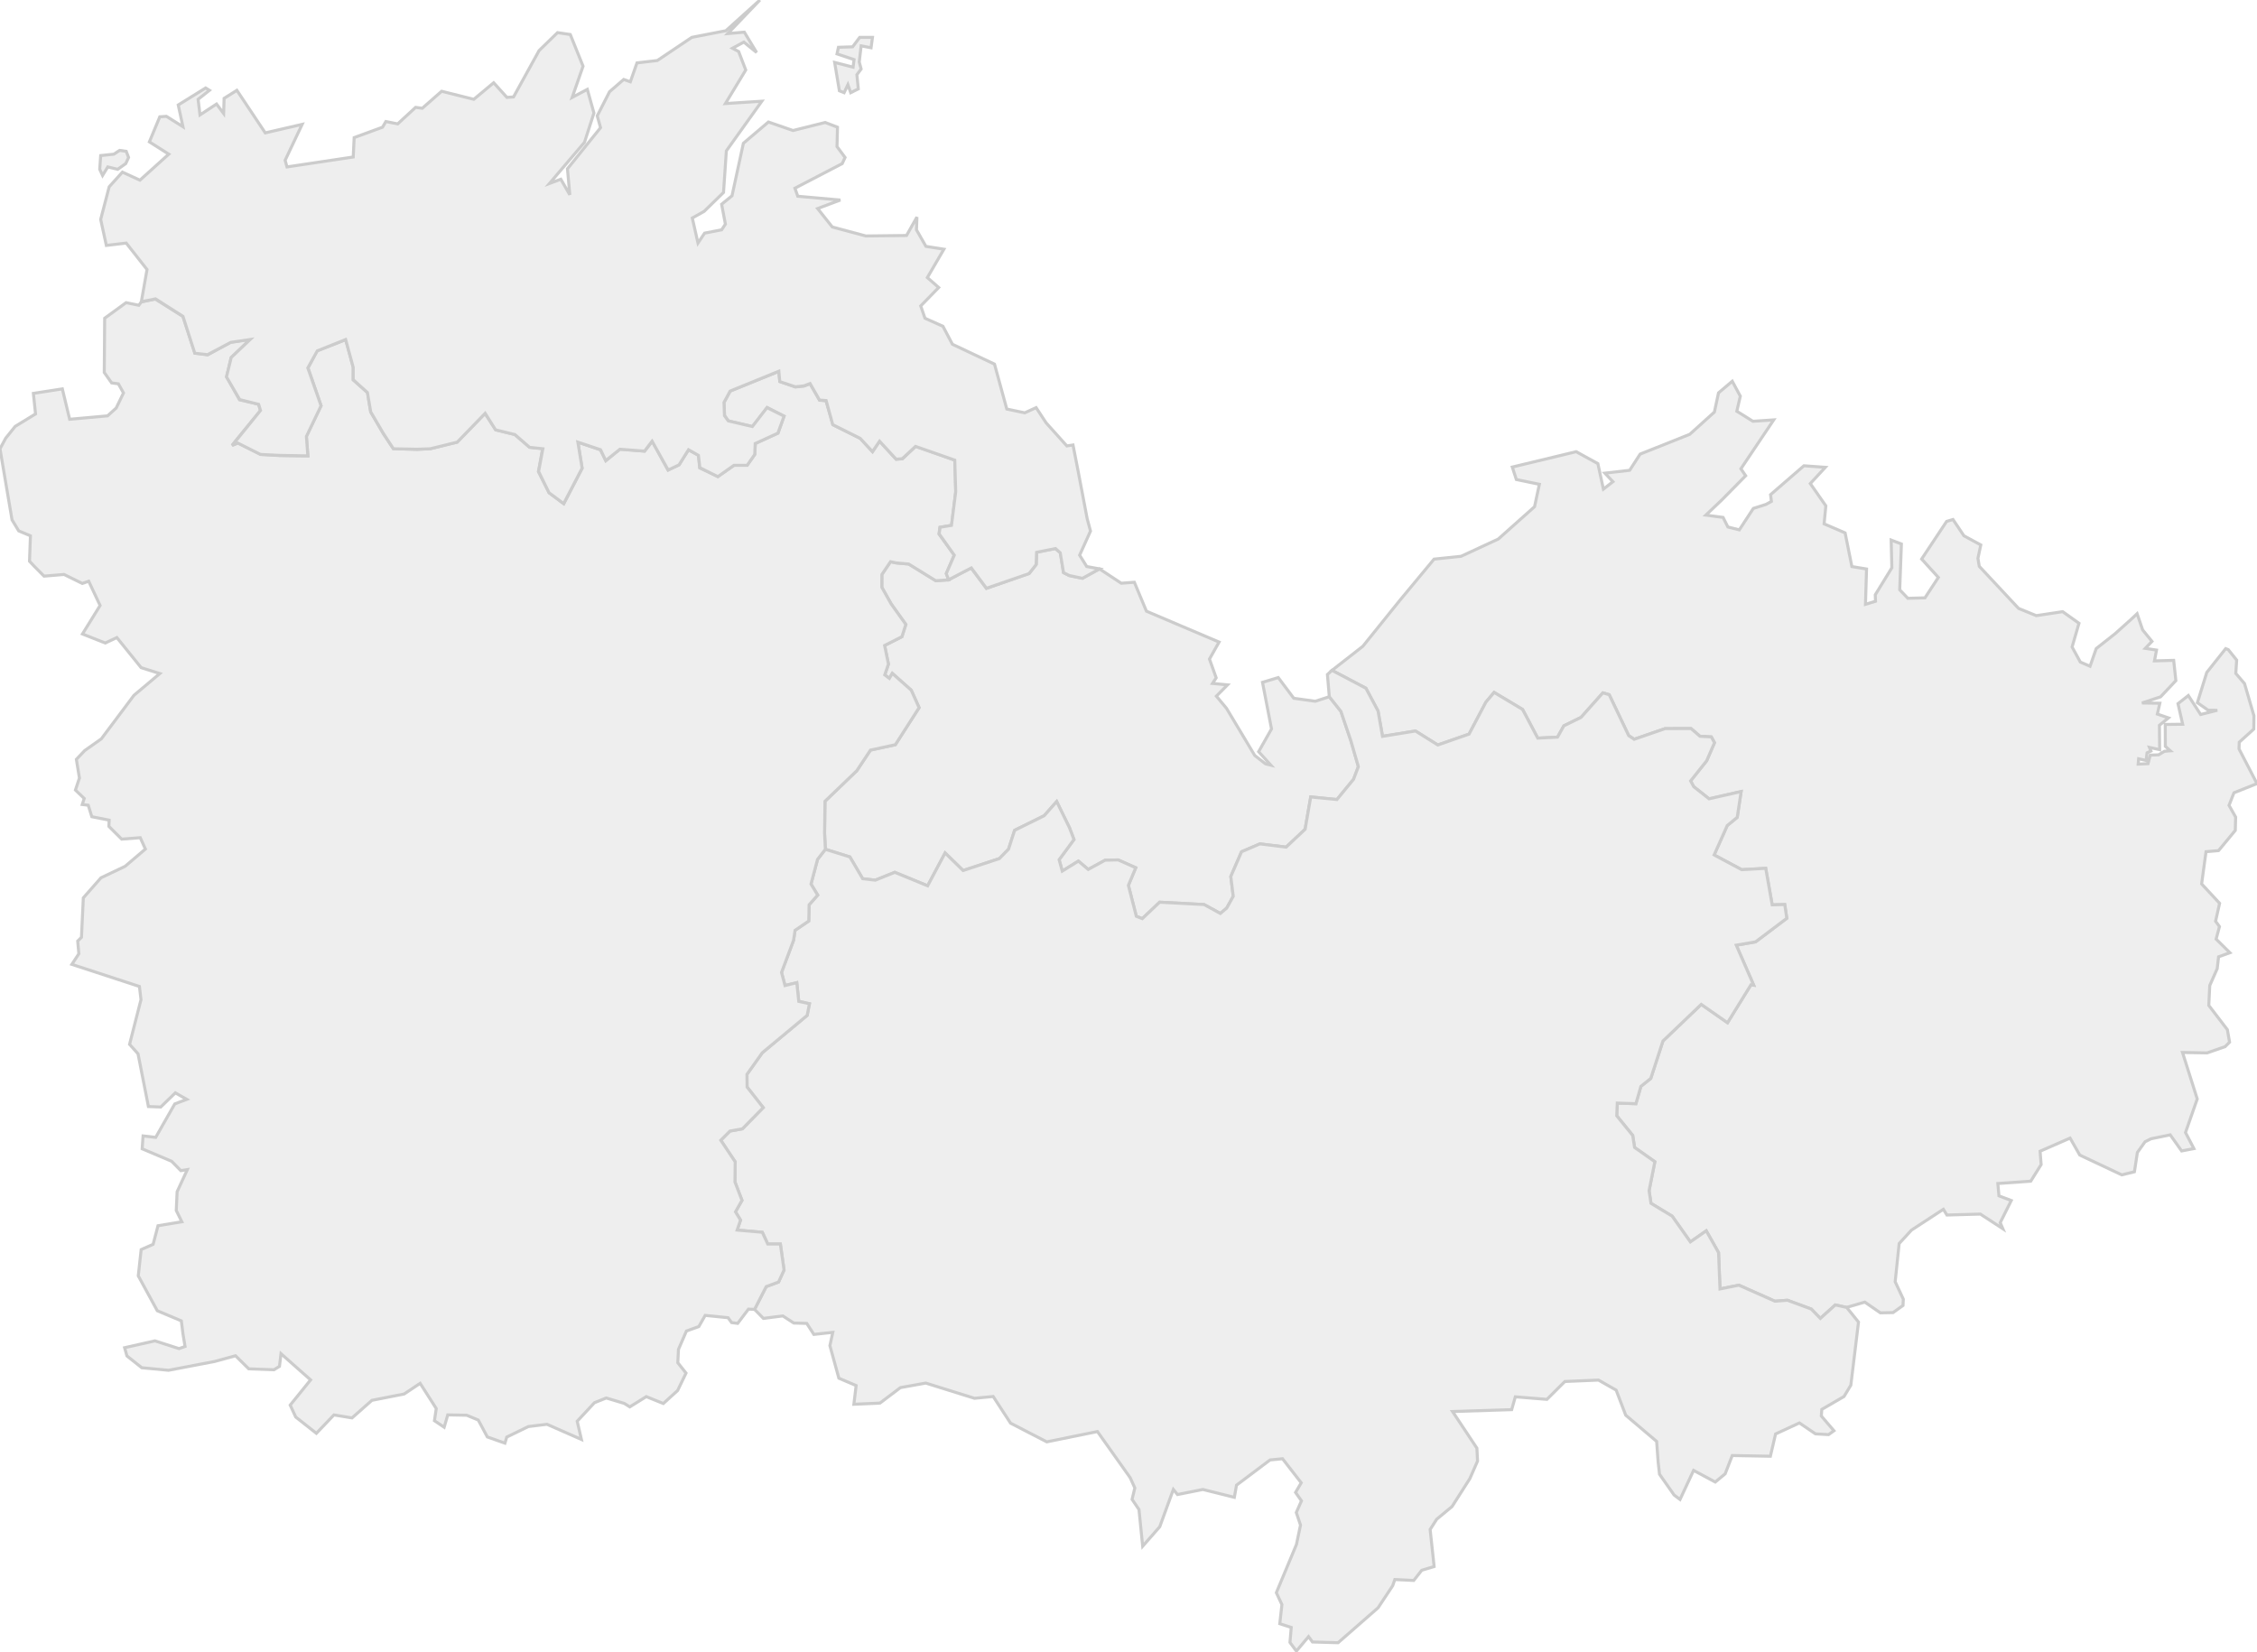
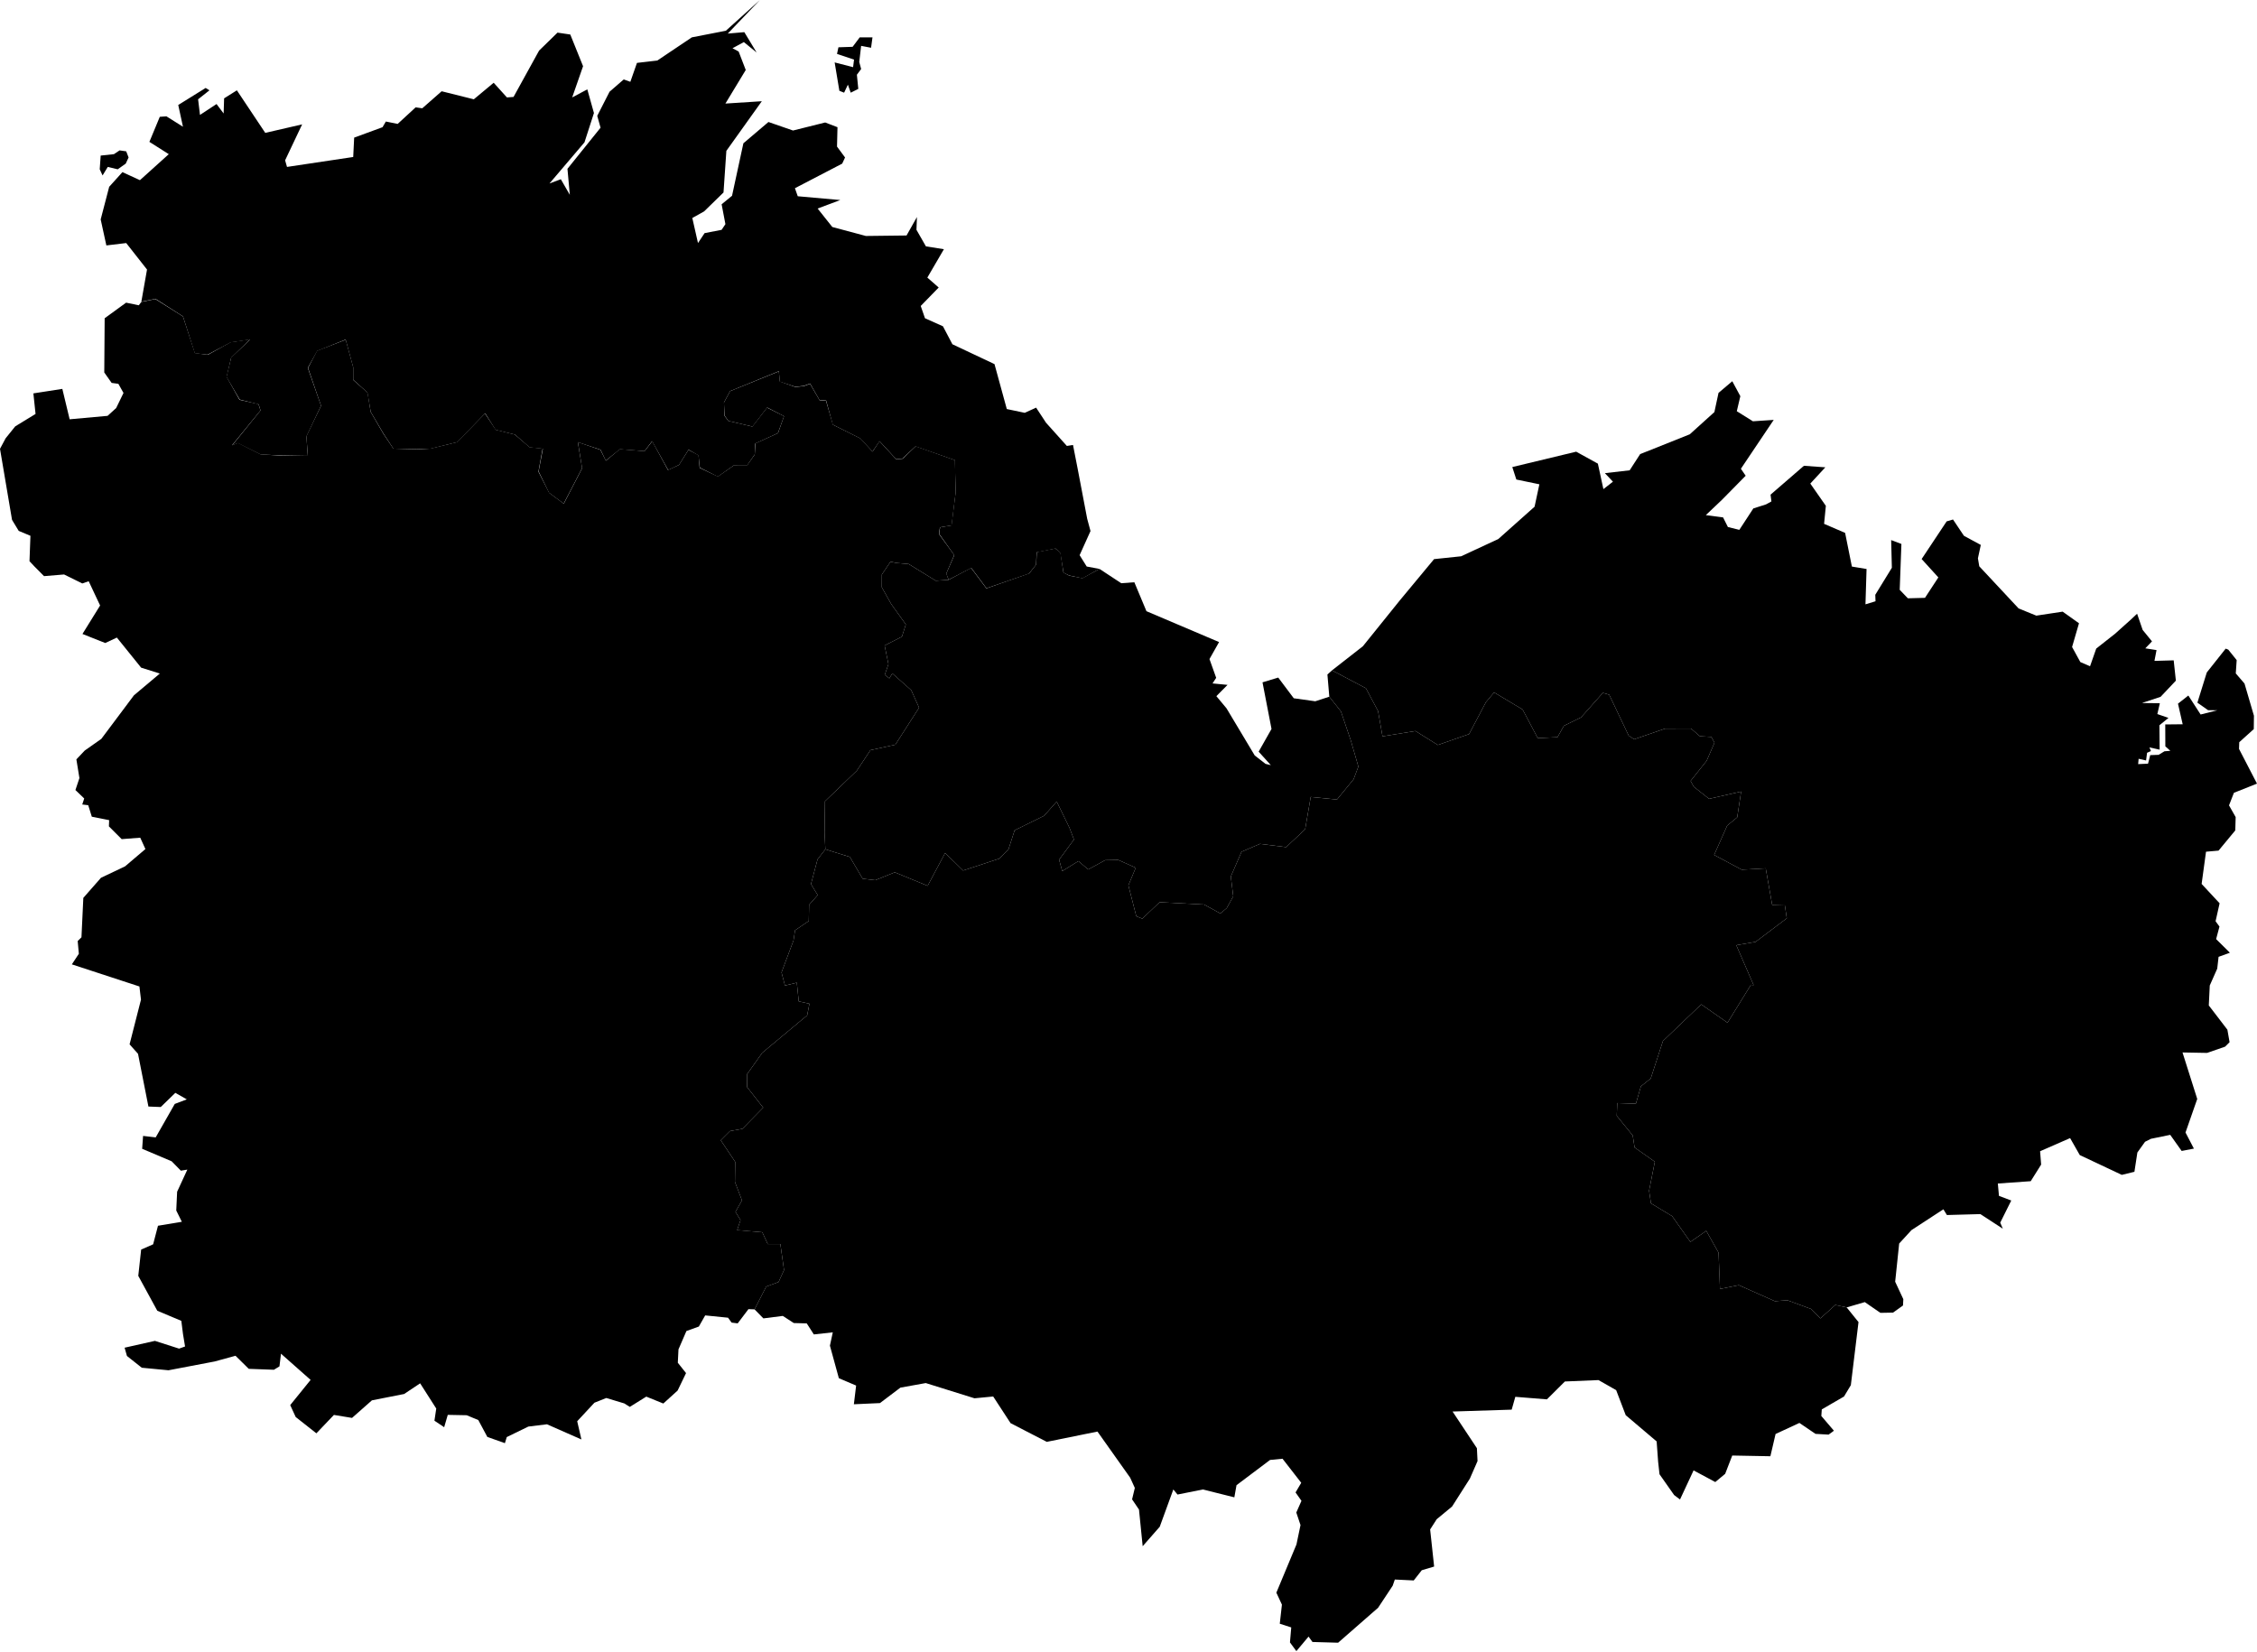
- <svg xmlns="http://www.w3.org/2000/svg" version="1.1" width="745.701" height="545.558" fill="#eeeeee" stroke="#cccccc">
-   <path class="circo" id="id-022-01" d="M285.018 290.346L280.801 283.148L272.696 280.624L272.434 275.296L272.565 264.755L283.073 254.661L287.588 247.854L295.812 246.065L303.662 233.83L301.068 228.058L294.818 222.505L293.839 224.143L292.315 223.002L293.536 219.44L292.272 213.275L297.986 210.38L299.281 206.33L294.444 199.577L291.345 194.051L291.362 189.836L294.225 185.59L296.094 185.999L300.237 186.363L309.189 191.887L313.414 191.586L320.845 187.647L325.899 194.414L340.052 189.466L342.363 186.5L342.541 182.429L348.666 181.231L350.371 182.635L351.362 189.175L353.311 190.212L357.631 191.039L363.277 187.979L370.46 192.711L374.781 192.387L378.778 201.949L402.776 212.15L399.603 217.767L401.818 223.968L400.613 225.816L405.576 226.294L401.881 230.019L405.224 234.035L414.557 249.618L418.124 252.396L419.879 252.825L415.85 248.367L420.099 240.857L417.123 225.457L422.326 223.884L427.456 230.72L434.561 231.714L439.197 230.207L443.032 235.043L446.323 244.742L448.799 253.299L447.216 257.484L441.724 264.179L433.051 263.332L431.209 274.004L424.929 279.906L416.277 278.831L410.201 281.439L406.654 289.613L407.46 296.158L405.289 300.064L403.193 301.822L397.831 298.88L383.14 298.106L377.415 303.54L375.428 302.75L372.808 292.533L375.24 286.72L369.451 284.135L365.141 284.222L359.54 287.283L356.29 284.524L350.967 287.832L349.923 284.067L354.831 277.402L353.351 273.517L349.126 264.857L344.981 269.537L335.226 274.352L333.212 280.596L330.181 283.701L318.207 287.641L312.263 281.834L306.486 292.692L295.64 288.231L289.192 290.826L285.018 290.346z">
+ <svg xmlns="http://www.w3.org/2000/svg" version="1.1" viewBox="0 0 149.14 109.112">
+   <path class="circo" id="id-022-01" d="M57.004 58.069L56.16 56.63L54.539 56.125L54.487 55.059L54.513 52.951L56.615 50.932L57.518 49.571L59.162 49.213L60.732 46.766L60.214 45.612L58.964 44.501L58.768 44.829L58.463 44.6L58.707 43.888L58.454 42.655L59.597 42.076L59.856 41.266L58.889 39.915L58.269 38.81L58.272 37.967L58.845 37.118L59.219 37.2L60.047 37.273L61.838 38.377L62.683 38.317L64.169 37.529L65.18 38.883L68.01 37.893L68.473 37.3L68.508 36.486L69.733 36.246L70.074 36.527L70.272 37.835L70.662 38.042L71.526 38.208L72.655 37.596L74.092 38.542L74.956 38.477L75.756 40.39L80.555 42.43L79.921 43.553L80.364 44.794L80.123 45.163L81.115 45.259L80.376 46.004L81.045 46.807L82.911 49.924L83.625 50.479L83.976 50.565L83.17 49.673L84.02 48.171L83.425 45.091L84.465 44.777L85.491 46.144L86.912 46.343L87.839 46.041L88.606 47.009L89.265 48.948L89.76 50.66L89.443 51.497L88.345 52.836L86.61 52.666L86.242 54.801L84.986 55.981L83.255 55.766L82.04 56.288L81.331 57.923L81.492 59.232L81.058 60.013L80.639 60.364L79.566 59.776L76.628 59.621L75.483 60.708L75.086 60.55L74.562 58.507L75.048 57.344L73.89 56.827L73.028 56.844L71.908 57.457L71.258 56.905L70.193 57.566L69.985 56.813L70.966 55.48L70.67 54.703L69.825 52.971L68.996 53.907L67.045 54.87L66.642 56.119L66.036 56.74L63.641 57.528L62.453 56.367L61.297 58.538L59.128 57.646L57.838 58.165L57.004 58.069z">
      </path>
-   <path class="circo" id="id-022-02" d="M552.46 401.829L545.475 397.608L544.846 393.436L546.749 383.854L540.06 379.145L539.438 375.172L534.163 368.678L534.335 364.482L540.492 364.681L542.142 358.954L545.401 356.333L549.424 343.972L562.083 331.862L570.762 337.925L578.496 325.397L579.402 325.515L573.653 312.307L580.014 311.214L590.348 303.418L589.67 298.874L585.515 298.98L583.384 286.914L575.455 287.362L566.338 282.485L570.657 272.792L573.965 270.06L575.259 261.54L564.672 263.944L559.607 259.948L558.567 258.029L563.864 251.378L566.455 245.408L565.42 243.489L561.645 243.271L558.71 240.728L550.131 240.752L539.92 244.274L538.107 243.062L531.668 229.539L529.579 228.937L522.369 237.037L516.695 239.825L514.595 243.575L508.065 243.895L503.054 234.421L493.65 228.787L490.943 231.998L485.374 242.56L475.043 246.157L467.664 241.541L456.776 243.303L455.297 234.937L451.284 227.404L440.089 221.501L450.278 213.542L462.494 198.379L473.81 184.745L482.73 183.809L495.022 178.114L507.013 167.423L508.599 160.018L500.991 158.443L499.653 154.326L520.758 149.246L527.928 153.193L529.754 161.615L532.905 159.16L530.243 156.339L538.43 155.399L541.893 150.046L558.29 143.502L566.425 136.157L567.791 129.809L572.335 125.967L574.993 130.906L573.828 135.876L579.154 139.2L586.024 138.738L575.181 154.891L576.758 157.191L568.884 165.186L563.593 170.211L569.296 170.96L570.884 174.128L574.664 175.077L579.286 168.001L583.468 166.665L585.263 165.68L584.986 163.444L595.999 153.903L603.081 154.41L598.112 159.78L603.248 167.142L602.672 173.087L609.614 176.078L611.851 187.204L616.698 188.006L616.341 199.683L619.658 198.67L619.581 196.532L625.058 187.604L624.832 178.453L628.215 179.731L627.655 194.886L630.345 197.692L635.999 197.54L640.421 190.792L634.9 184.713L643.159 172.276L645.263 171.657L648.871 177.036L654.446 180.056L653.496 184.48L653.939 187.122L666.935 201.039L672.786 203.422L681.492 202.102L686.887 205.941L684.606 213.78L687.33 218.756L690.539 220.141L692.585 214.299L698.822 209.386L704.092 204.662L706.086 202.781L707.92 208.141L711.004 211.927L708.795 214.225L712.506 214.8L711.82 218.368L718.173 218.191L718.894 224.898L713.843 230.245L707.686 232.284L713.602 232.36L712.777 235.94L716.45 237.205L713.461 239.644L713.537 247.7L710.164 246.96L710.655 248.165L709.382 248.732L709.052 251.268L706.591 250.714L706.437 252.48L709.702 252.331L710.422 249.51L713.183 249.41L715.127 248.24L717.071 248.083L715.416 246.604L715.387 239.371L721.143 239.308L719.597 232.506L723.016 229.815L727.076 236.083L732.594 234.689L729.53 234.656L726.006 232.177L729.108 222.194L735.354 214.32L736.206 214.648L738.983 218.108L738.692 222.506L741.577 225.866L744.688 236.499L744.634 240.909L739.836 245.239L739.761 247.458L745.701 258.924L738.076 261.956L736.456 266.108L738.651 269.986L738.527 274.379L732.995 281.062L728.854 281.421L727.407 292.068L733.344 298.466L732.016 304.397L733.301 306.157L732.196 310.295L736.746 314.799L733.005 316.153L732.558 320.053L730.093 325.624L729.775 332.213L735.916 340.229L736.639 344.357L735.15 345.84L729.216 347.902L721.092 347.757L725.957 363.114L722.08 374.206L724.854 379.52L720.803 380.293L717.029 374.974L710.662 376.282L708.709 377.265L706.177 380.806L705.202 387.179L701.03 388.199L687.144 381.654L683.95 376.048L674.035 380.39L674.382 384.802L670.939 390.288L660.076 391.055L660.443 395.136L664.509 396.674L660.866 403.991L661.724 405.995L654.301 401.16L643.251 401.468L642.083 399.575L631.543 406.45L627.473 410.885L626.155 423.509L628.844 429.268L628.741 431.362L625.448 433.708L621.268 433.788L616.121 430.241L610.129 431.991L606.377 431.182L601.437 435.63L598.421 432.53L590.556 429.629L586.424 429.941L574.507 424.646L568.277 425.896L567.801 413.898L563.74 406.691L558.49 410.351L552.46 401.829z">
+   <path class="circo" id="id-022-02" d="M110.492 80.366L109.095 79.522L108.969 78.687L109.35 76.771L108.012 75.829L107.888 75.034L106.833 73.736L106.867 72.896L108.098 72.936L108.428 71.791L109.08 71.267L109.885 68.794L112.417 66.372L114.152 67.585L115.699 65.079L115.88 65.103L114.731 62.461L116.003 62.243L118.07 60.684L117.934 59.775L117.103 59.796L116.677 57.383L115.091 57.472L113.268 56.497L114.131 54.558L114.793 54.012L115.052 52.308L112.934 52.789L111.921 51.99L111.713 51.606L112.773 50.276L113.291 49.082L113.084 48.698L112.329 48.654L111.742 48.146L110.026 48.15L107.984 48.855L107.621 48.612L106.334 45.908L105.916 45.787L104.474 47.407L103.339 47.965L102.919 48.715L101.613 48.779L100.611 46.884L98.73 45.757L98.189 46.4L97.075 48.512L95.009 49.231L93.533 48.308L91.355 48.661L91.059 46.987L90.257 45.481L88.018 44.3L90.056 42.708L92.499 39.676L94.762 36.949L96.546 36.762L99.004 35.623L101.403 33.485L101.72 32.004L100.198 31.689L99.931 30.865L104.152 29.849L105.586 30.639L105.951 32.323L106.581 31.832L106.049 31.268L107.686 31.08L108.379 30.009L111.658 28.7L113.285 27.231L113.558 25.962L114.467 25.193L114.999 26.181L114.766 27.175L115.831 27.84L117.205 27.748L115.036 30.978L115.352 31.438L113.777 33.037L112.719 34.042L113.859 34.192L114.177 34.826L114.933 35.015L115.857 33.6L116.694 33.333L117.053 33.136L116.997 32.689L119.2 30.781L120.616 30.882L119.623 31.956L120.65 33.428L120.534 34.617L121.923 35.216L122.37 37.441L123.34 37.601L123.268 39.937L123.932 39.734L123.916 39.306L125.012 37.521L124.966 35.691L125.643 35.946L125.531 38.977L126.069 39.538L127.2 39.508L128.084 38.158L126.98 36.943L128.632 34.455L129.053 34.331L129.774 35.407L130.889 36.011L130.699 36.896L130.788 37.424L133.387 40.208L134.557 40.684L136.298 40.42L137.377 41.188L136.921 42.756L137.466 43.751L138.108 44.028L138.517 42.86L139.764 41.877L140.818 40.932L141.217 40.556L141.584 41.628L142.201 42.385L141.759 42.845L142.501 42.96L142.364 43.674L143.635 43.638L143.779 44.98L142.769 46.049L141.537 46.457L142.72 46.472L142.555 47.188L143.29 47.441L142.692 47.929L142.707 49.54L142.033 49.392L142.131 49.633L141.876 49.746L141.81 50.254L141.318 50.143L141.287 50.496L141.94 50.466L142.084 49.902L142.637 49.882L143.025 49.648L143.414 49.617L143.083 49.321L143.077 47.874L144.229 47.862L143.919 46.501L144.603 45.963L145.415 47.217L146.519 46.938L145.906 46.931L145.201 46.435L145.822 44.439L147.071 42.864L147.241 42.93L147.797 43.622L147.738 44.501L148.315 45.173L148.938 47.3L148.927 48.182L147.967 49.048L147.952 49.492L149.14 51.785L147.615 52.391L147.291 53.222L147.73 53.997L147.705 54.876L146.599 56.212L145.771 56.284L145.481 58.414L146.669 59.693L146.403 60.879L146.66 61.231L146.439 62.059L147.349 62.96L146.601 63.231L146.512 64.011L146.019 65.125L145.955 66.443L147.183 68.046L147.328 68.871L147.03 69.168L145.843 69.58L144.218 69.551L145.191 72.623L144.416 74.841L144.971 75.904L144.161 76.059L143.406 74.995L142.132 75.256L141.742 75.453L141.235 76.161L141.04 77.436L140.206 77.64L137.429 76.331L136.79 75.21L134.807 76.078L134.876 76.96L134.188 78.058L132.015 78.211L132.089 79.027L132.902 79.335L132.173 80.798L132.345 81.199L130.86 80.232L128.65 80.294L128.417 79.915L126.309 81.29L125.495 82.177L125.231 84.702L125.769 85.854L125.748 86.272L125.09 86.742L124.254 86.758L123.224 86.048L122.026 86.398L121.275 86.236L120.287 87.126L119.684 86.506L118.111 85.926L117.285 85.988L114.901 84.929L113.655 85.179L113.56 82.78L112.748 81.338L111.698 82.07L110.492 80.366z">
      </path>
-   <path class="circo" id="id-022-03" d="M426.196 542.688L426.619 537.732L422.831 536.508L423.54 530.199L421.701 526.252L428.346 510.313L429.68 503.913L428.29 499.764L429.995 495.904L428.045 493.132L429.918 489.942L423.742 481.995L419.618 482.396L408.535 490.734L407.822 494.744L397.42 492.152L389.044 493.826L387.667 492.146L383.171 504.472L377.533 510.902L376.316 498.786L374.036 495.415L374.94 491.638L373.404 488.259L362.593 473.014L345.849 476.417L333.884 470.235L328.145 461.432L321.963 462.022L305.867 456.991L297.489 458.5L290.737 463.607L282.116 463.995L282.862 457.813L277.156 455.386L274.198 444.631L275.148 440.231L268.89 440.918L266.547 437.277L262.263 437.158L258.635 434.807L252.219 435.619L249.299 432.639L253.152 425.112L257.232 423.605L259.04 419.637L257.826 411.053L253.657 411.051L251.859 407.165L243.546 406.443L244.664 403.142L243 400.413L245.144 396.623L242.819 390.534L242.906 383.905L238.142 376.758L241.173 373.726L245.278 372.987L252.156 365.979L246.832 359.182L246.79 354.985L251.851 347.85L266.676 335.506L267.434 331.65L263.905 330.876L263.254 324.691L259.355 325.649L258.211 321.309L262.174 310.724L262.679 307.392L267.214 304.317L267.323 298.964L270.161 295.753L267.947 292.109L270.108 283.955L272.696 280.624L280.801 283.148L285.018 290.346L289.192 290.826L295.64 288.231L306.486 292.692L312.263 281.834L318.207 287.641L330.181 283.701L333.212 280.596L335.226 274.352L344.981 269.537L349.126 264.857L353.351 273.517L354.831 277.402L349.923 284.067L350.967 287.832L356.29 284.524L359.54 287.283L365.141 284.222L369.451 284.135L375.24 286.72L372.808 292.533L375.428 302.75L377.415 303.54L383.14 298.106L397.831 298.88L403.193 301.822L405.289 300.064L407.46 296.158L406.654 289.613L410.201 281.439L416.277 278.831L424.929 279.906L431.209 274.004L433.051 263.332L441.724 264.179L447.216 257.484L448.799 253.299L446.323 244.742L443.032 235.043L439.197 230.207L438.571 222.866L440.089 221.501L451.284 227.404L455.297 234.937L456.776 243.303L467.664 241.541L475.043 246.157L485.374 242.56L490.943 231.998L493.65 228.787L503.054 234.421L508.065 243.895L514.595 243.575L516.695 239.825L522.369 237.037L529.579 228.937L531.668 229.539L538.107 243.062L539.92 244.274L550.131 240.752L558.71 240.728L561.645 243.271L565.42 243.489L566.455 245.408L563.864 251.378L558.567 258.029L559.607 259.948L564.672 263.944L575.259 261.54L573.965 270.06L570.657 272.792L566.338 282.485L575.455 287.362L583.384 286.914L585.515 298.98L589.67 298.874L590.348 303.418L580.014 311.214L573.653 312.307L579.402 325.515L578.496 325.397L570.762 337.925L562.083 331.862L549.424 343.972L545.401 356.333L542.142 358.954L540.492 364.681L534.335 364.482L534.163 368.678L539.438 375.172L540.06 379.145L546.749 383.854L544.846 393.436L545.475 397.608L552.46 401.829L558.49 410.351L563.74 406.691L567.801 413.898L568.277 425.896L574.507 424.646L586.424 429.941L590.556 429.629L598.421 432.53L601.437 435.63L606.377 431.182L610.129 431.991L614.038 436.838L611.507 457.69L609.25 461.437L601.912 465.69L601.754 467.872L605.92 472.741L604.155 474.025L599.826 473.774L594.512 470.166L586.639 473.813L584.926 481.171L572.324 480.936L569.983 486.981L566.719 489.694L559.549 485.846L555.07 495.453L553.121 493.989L548.292 487.113L547.834 482.98L547.344 476.271L537.13 467.606L533.968 459.324L528.132 456.007L517.028 456.47L511.091 462.377L500.656 461.535L499.449 465.774L479.92 466.396L487.962 478.512L488.172 482.771L485.633 488.561L479.752 497.789L474.687 501.975L472.509 505.362L473.828 517.619L469.743 518.837L467.091 522.21L460.846 521.906L460.137 523.948L455.311 531.238L442.103 542.786L433.635 542.544L432.342 540.761L428.316 545.558L426.196 542.688z">
+   <path class="circo" id="id-022-03" d="M85.239 108.538L85.324 107.546L84.566 107.302L84.708 106.04L84.34 105.25L85.669 102.063L85.936 100.783L85.658 99.953L85.999 99.181L85.609 98.626L85.984 97.988L84.748 96.399L83.924 96.479L81.707 98.147L81.564 98.949L79.484 98.43L77.809 98.765L77.533 98.429L76.634 100.894L75.507 102.18L75.263 99.757L74.807 99.083L74.988 98.328L74.681 97.652L72.519 94.603L69.17 95.283L66.777 94.047L65.629 92.286L64.393 92.404L61.173 91.398L59.498 91.7L58.147 92.721L56.423 92.799L56.572 91.563L55.431 91.077L54.84 88.926L55.03 88.046L53.778 88.184L53.309 87.455L52.453 87.432L51.727 86.961L50.444 87.124L49.86 86.528L50.63 85.022L51.446 84.721L51.808 83.927L51.565 82.211L50.731 82.21L50.372 81.433L48.709 81.289L48.933 80.628L48.6 80.083L49.029 79.325L48.564 78.107L48.581 76.781L47.628 75.352L48.235 74.745L49.056 74.597L50.431 73.196L49.366 71.836L49.358 70.997L50.37 69.57L53.335 67.101L53.487 66.33L52.781 66.175L52.651 64.938L51.871 65.13L51.642 64.262L52.435 62.145L52.536 61.478L53.443 60.863L53.465 59.793L54.032 59.151L53.589 58.422L54.022 56.791L54.539 56.125L56.16 56.63L57.004 58.069L57.838 58.165L59.128 57.646L61.297 58.538L62.453 56.367L63.641 57.528L66.036 56.74L66.642 56.119L67.045 54.87L68.996 53.907L69.825 52.971L70.67 54.703L70.966 55.48L69.985 56.813L70.193 57.566L71.258 56.905L71.908 57.457L73.028 56.844L73.89 56.827L75.048 57.344L74.562 58.507L75.086 60.55L75.483 60.708L76.628 59.621L79.566 59.776L80.639 60.364L81.058 60.013L81.492 59.232L81.331 57.923L82.04 56.288L83.255 55.766L84.986 55.981L86.242 54.801L86.61 52.666L88.345 52.836L89.443 51.497L89.76 50.66L89.265 48.948L88.606 47.009L87.839 46.041L87.714 44.573L88.018 44.3L90.257 45.481L91.059 46.987L91.355 48.661L93.533 48.308L95.009 49.231L97.075 48.512L98.189 46.4L98.73 45.757L100.611 46.884L101.613 48.779L102.919 48.715L103.339 47.965L104.474 47.407L105.916 45.787L106.334 45.908L107.621 48.612L107.984 48.855L110.026 48.15L111.742 48.146L112.329 48.654L113.084 48.698L113.291 49.082L112.773 50.276L111.713 51.606L111.921 51.99L112.934 52.789L115.052 52.308L114.793 54.012L114.131 54.558L113.268 56.497L115.091 57.472L116.677 57.383L117.103 59.796L117.934 59.775L118.07 60.684L116.003 62.243L114.731 62.461L115.88 65.103L115.699 65.079L114.152 67.585L112.417 66.372L109.885 68.794L109.08 71.267L108.428 71.791L108.098 72.936L106.867 72.896L106.833 73.736L107.888 75.034L108.012 75.829L109.35 76.771L108.969 78.687L109.095 79.522L110.492 80.366L111.698 82.07L112.748 81.338L113.56 82.78L113.655 85.179L114.901 84.929L117.285 85.988L118.111 85.926L119.684 86.506L120.287 87.126L121.275 86.236L122.026 86.398L122.808 87.368L122.301 91.538L121.85 92.287L120.382 93.138L120.351 93.574L121.184 94.548L120.831 94.805L119.965 94.755L118.902 94.033L117.328 94.763L116.985 96.234L114.465 96.187L113.997 97.396L113.344 97.939L111.91 97.169L111.014 99.091L110.624 98.798L109.658 97.423L109.567 96.596L109.469 95.254L107.426 93.521L106.794 91.865L105.626 91.201L103.406 91.294L102.218 92.475L100.131 92.307L99.89 93.155L95.984 93.279L97.592 95.702L97.634 96.554L97.127 97.712L95.95 99.558L94.937 100.395L94.502 101.072L94.766 103.524L93.949 103.767L93.418 104.442L92.169 104.381L92.027 104.79L91.062 106.248L88.421 108.557L86.727 108.509L86.468 108.152L85.663 109.112L85.239 108.538z">
      </path>
-   <path class="circo" id="id-022-04" d="M142.244 148.227L137.867 148.504L129.949 148.221L126.69 143.346L122.469 136.093L121.452 129.722L116.7 125.536L116.717 121.38L114.228 112.244L104.749 115.906L101.769 121.583L106.073 134.071L101.213 144.167L101.726 150.622L92.409 150.526L86.09 150.122L78.618 146.33L76.67 147.135L86.064 135.635L85.393 133.517L79.13 132.093L74.883 124.524L76.374 118.195L82.657 112.121L76.175 113.085L68.63 117.248L64.402 116.651L60.442 104.545L51.318 98.815L46.7 99.758L45.858 100.869L41.658 100.004L34.579 105.156L34.448 123.071L36.886 126.522L39.112 126.818L40.805 129.837L38.382 134.827L35.543 137.406L23.012 138.539L20.596 128.494L11.028 129.981L11.744 136.776L5.028 140.882L1.867 144.815L0 148.296L3.976 171.773L6.187 175.416L10.054 177.033L9.747 185.425L11.387 187.177L14.552 190.367L21.168 189.815L27.188 192.783L29.306 192.048L33.074 200.065L27.246 209.477L34.771 212.462L38.609 210.663L46.629 220.604L52.811 222.552L44.251 229.749L33.482 244.133L27.991 247.999L25.233 250.911L26.24 257.09L24.92 261.045L27.824 263.833L27.177 265.821L29.152 266.054L30.335 269.855L36.06 270.989L35.978 273.05L40.205 277.266L46.337 276.789L48.043 280.54L41.321 286.26L33.362 290.038L27.528 296.674L26.916 309.703L25.67 310.941L26.051 315.145L23.739 318.645L46.064 325.948L46.58 330.307L42.808 345.07L45.601 348.196L49.036 365.621L53.11 365.779L57.93 361.096L61.709 363.252L57.738 364.759L51.44 375.817L47.27 375.328L46.968 379.587L56.71 383.712L59.748 386.804L61.898 386.458L58.519 393.773L58.237 399.97L60.079 403.701L52.201 405.008L50.594 411.146L46.637 412.887L45.686 421.568L51.97 433.093L59.91 436.434L60.456 440.753L61.142 444.903L59.163 445.609L51.187 443.049L41.17 445.307L41.947 448.039L46.849 451.924L55.663 452.766L70.905 449.862L77.812 447.968L82.189 452.291L90.499 452.597L92.335 451.474L92.836 447.284L102.623 455.943L95.884 464.272L97.702 468.208L104.528 473.595L110.325 467.521L116.311 468.506L122.878 462.698L133.52 460.605L138.812 457.077L144.136 465.409L143.535 469.426L146.751 471.582L147.939 467.501L154.187 467.62L158.023 469.211L161.013 474.79L166.822 476.85L167.431 474.841L174.562 471.363L180.711 470.61L192.095 475.624L190.704 469.605L196.393 463.486L200.313 461.923L206.261 463.715L208.083 464.859L213.529 461.47L219.159 463.75L223.878 459.464L226.664 453.696L223.944 450.273L224.163 445.86L226.791 439.797L230.893 438.315L232.99 434.635L240.542 435.395L241.723 437.013L243.728 437.266L247.285 432.565L249.299 432.639L253.152 425.112L257.232 423.605L259.04 419.637L257.826 411.053L253.657 411.051L251.859 407.165L243.546 406.443L244.664 403.142L243 400.413L245.144 396.623L242.819 390.534L242.906 383.905L238.142 376.758L241.173 373.726L245.278 372.987L252.156 365.979L246.832 359.182L246.79 354.985L251.851 347.85L266.676 335.506L267.434 331.65L263.905 330.876L263.254 324.691L259.355 325.649L258.211 321.309L262.174 310.724L262.679 307.392L267.214 304.317L267.323 298.964L270.161 295.753L267.947 292.109L270.108 283.955L272.696 280.624L272.434 275.296L272.565 264.755L283.073 254.661L287.588 247.854L295.812 246.065L303.662 233.83L301.068 228.058L294.818 222.505L293.839 224.143L292.315 223.002L293.536 219.44L292.272 213.275L297.986 210.38L299.281 206.33L294.444 199.577L291.345 194.051L291.362 189.836L294.225 185.59L296.094 185.999L300.237 186.363L309.189 191.887L313.414 191.586L312.666 189.48L315.273 183.394L310.225 176.446L310.545 174.231L314.412 173.602L315.771 162.561L315.503 152.029L302.545 147.459L298.182 151.592L296.101 151.761L290.578 145.768L288.284 149.239L284.271 144.861L275.207 140.347L272.906 132.419L270.792 132.25L267.626 126.796L265.646 127.57L262.774 127.866L257.648 126.03L257.318 122.71L241.234 129.228L239.187 133.016L239.41 137.325L240.651 139.081L248.621 140.948L253.475 134.657L259.036 137.508L257.052 143.113L249.586 146.504L249.36 150.178L246.875 153.684L242.543 153.712L237.201 157.441L231.166 154.591L230.783 150.395L227.458 148.641L224.343 153.608L220.701 155.303L215.499 145.796L212.97 149.06L204.793 148.402L200.174 152.231L198.375 148.623L190.933 146.07L192.327 154.742L186.274 166.421L181.45 162.84L177.889 155.852L179.288 148.212L174.981 147.759L170.076 143.564L163.799 142.01L160.237 136.61L151.017 146.087L142.244 148.227z">
+   <path class="circo" id="id-022-04" d="M28.449 29.645L27.573 29.701L25.99 29.644L25.338 28.669L24.494 27.219L24.29 25.944L23.34 25.107L23.343 24.276L22.846 22.449L20.95 23.181L20.354 24.317L21.215 26.814L20.243 28.833L20.345 30.124L18.482 30.105L17.218 30.024L15.724 29.266L15.334 29.427L17.213 27.127L17.079 26.703L15.826 26.419L14.977 24.905L15.275 23.639L16.531 22.424L15.235 22.617L13.726 23.45L12.88 23.33L12.088 20.909L10.264 19.763L9.34 19.952L9.172 20.174L8.332 20.001L6.916 21.031L6.89 24.614L7.377 25.304L7.822 25.364L8.161 25.967L7.676 26.965L7.109 27.481L4.602 27.708L4.119 25.699L2.206 25.996L2.349 27.355L1.006 28.176L0.373 28.963L0 29.659L0.795 34.355L1.237 35.083L2.011 35.407L1.949 37.085L2.277 37.435L2.91 38.073L4.234 37.963L5.438 38.557L5.861 38.41L6.615 40.013L5.449 41.895L6.954 42.492L7.722 42.133L9.326 44.121L10.562 44.51L8.85 45.95L6.696 48.827L5.598 49.6L5.047 50.182L5.248 51.418L4.984 52.209L5.565 52.767L5.435 53.164L5.83 53.211L6.067 53.971L7.212 54.198L7.196 54.61L8.041 55.453L9.267 55.358L9.609 56.108L8.264 57.252L6.672 58.008L5.506 59.335L5.383 61.941L5.134 62.188L5.21 63.029L4.748 63.729L9.213 65.19L9.316 66.061L8.562 69.014L9.12 69.639L9.807 73.124L10.622 73.156L11.586 72.219L12.342 72.65L11.548 72.952L10.288 75.163L9.454 75.066L9.394 75.917L11.342 76.742L11.95 77.361L12.38 77.292L11.704 78.755L11.647 79.994L12.016 80.74L10.44 81.002L10.119 82.229L9.327 82.577L9.137 84.314L10.394 86.619L11.982 87.287L12.091 88.151L12.228 88.981L11.833 89.122L10.237 88.61L8.234 89.061L8.389 89.608L9.37 90.385L11.133 90.553L14.181 89.972L15.562 89.594L16.438 90.458L18.1 90.519L18.467 90.295L18.567 89.457L20.525 91.189L19.177 92.854L19.54 93.642L20.906 94.719L22.065 93.504L23.262 93.701L24.576 92.54L26.704 92.121L27.762 91.415L28.827 93.082L28.707 93.885L29.35 94.316L29.588 93.5L30.837 93.524L31.605 93.842L32.203 94.958L33.364 95.37L33.486 94.968L34.912 94.273L36.142 94.122L38.419 95.125L38.141 93.921L39.279 92.697L40.063 92.385L41.252 92.743L41.617 92.972L42.706 92.294L43.832 92.75L44.776 91.893L45.333 90.739L44.789 90.055L44.833 89.172L45.358 87.959L46.179 87.663L46.598 86.927L48.108 87.079L48.345 87.403L48.746 87.453L49.457 86.513L49.86 86.528L50.63 85.022L51.446 84.721L51.808 83.927L51.565 82.211L50.731 82.21L50.372 81.433L48.709 81.289L48.933 80.628L48.6 80.083L49.029 79.325L48.564 78.107L48.581 76.781L47.628 75.352L48.235 74.745L49.056 74.597L50.431 73.196L49.366 71.836L49.358 70.997L50.37 69.57L53.335 67.101L53.487 66.33L52.781 66.175L52.651 64.938L51.871 65.13L51.642 64.262L52.435 62.145L52.536 61.478L53.443 60.863L53.465 59.793L54.032 59.151L53.589 58.422L54.022 56.791L54.539 56.125L54.487 55.059L54.513 52.951L56.615 50.932L57.518 49.571L59.162 49.213L60.732 46.766L60.214 45.612L58.964 44.501L58.768 44.829L58.463 44.6L58.707 43.888L58.454 42.655L59.597 42.076L59.856 41.266L58.889 39.915L58.269 38.81L58.272 37.967L58.845 37.118L59.219 37.2L60.047 37.273L61.838 38.377L62.683 38.317L62.533 37.896L63.055 36.679L62.045 35.289L62.109 34.846L62.882 34.72L63.154 32.512L63.101 30.406L60.509 29.492L59.636 30.318L59.22 30.352L58.116 29.154L57.657 29.848L56.854 28.972L55.041 28.069L54.581 26.484L54.158 26.45L53.525 25.359L53.129 25.514L52.555 25.573L51.53 25.206L51.464 24.542L48.247 25.846L47.837 26.603L47.882 27.465L48.13 27.816L49.724 28.19L50.695 26.931L51.807 27.502L51.41 28.623L49.917 29.301L49.872 30.036L49.375 30.737L48.509 30.742L47.44 31.488L46.233 30.918L46.157 30.079L45.492 29.728L44.869 30.722L44.14 31.061L43.1 29.159L42.594 29.812L40.959 29.68L40.035 30.446L39.675 29.725L38.187 29.214L38.465 30.948L37.255 33.284L36.29 32.568L35.578 31.17L35.858 29.642L34.996 29.552L34.015 28.713L32.76 28.402L32.047 27.322L30.203 29.217L28.449 29.645z">
      </path>
-   <path class="circo" id="id-022-05" d="M251.077 0L239.827 10.156L228.577 12.344L217.171 20L210.452 20.781L208.264 27.031L206.077 26.25L201.389 30.312L197.327 38.281L198.421 42.188L187.483 55.781L188.264 64.375L185.296 59.219L181.546 60.625L193.108 47.031L196.233 37.344L194.046 29.531L189.046 32.188L192.639 21.875L188.421 11.406L184.202 10.781L178.108 16.719L169.671 32.031L167.483 32.188L163.108 27.344L156.546 32.812L145.921 30.156L139.514 35.781L137.327 35.469L131.389 40.938L127.483 40.156L126.389 42.031L117.014 45.469L116.702 51.875L94.827 55.156L94.202 52.969L99.827 41.094L87.639 43.906L78.264 29.844L74.046 32.5L73.889 37.5L71.546 34.375L66.077 37.969L65.452 32.812L69.202 29.844L67.952 29.062L58.889 34.688L60.452 41.875L54.983 38.438L52.796 38.594L49.358 46.875L55.764 50.938L46.233 59.531L40.452 56.875L36.077 61.719L33.264 72.5L35.139 81.094L41.702 80.312L48.577 89.062L46.702 99.688L51.389 98.75L60.452 104.531L64.358 116.719L68.577 117.188L76.233 113.125L82.639 112.188L76.389 118.125L74.827 124.531L79.202 132.031L85.452 133.594L86.077 135.625L76.702 147.188L78.577 146.406L86.077 150.156L92.483 150.469L101.702 150.625L101.233 144.219L106.077 134.062L101.702 121.562L104.827 115.938L114.202 112.188L116.702 121.406L116.702 125.469L121.389 129.688L122.483 136.094L126.702 143.281L129.983 148.281L137.796 148.438L142.171 148.281L151.077 146.094L160.296 136.562L163.733 142.031L170.139 143.594L174.983 147.812L179.358 148.281L177.952 155.781L181.389 162.812L186.233 166.406L192.327 154.688L190.921 146.094L198.421 148.594L200.139 152.188L204.827 148.438L212.952 149.062L215.452 145.781L220.764 155.312L224.358 153.594L227.483 148.594L230.764 150.469L231.233 154.531L237.171 157.5L242.483 153.75L246.858 153.75L249.358 150.156L249.514 146.562L257.014 143.125L259.046 137.5L253.421 134.688L248.577 140.938L240.608 139.062L239.358 137.344L239.202 132.969L241.233 129.219L257.327 122.656L257.639 126.094L262.796 127.812L265.608 127.5L267.639 126.719L270.764 132.188L272.952 132.344L275.139 140.312L284.202 144.844L288.264 149.219L290.608 145.781L296.077 151.719L298.108 151.562L302.483 147.5L315.452 152.031L315.764 162.5L314.358 173.594L310.608 174.219L310.296 176.406L315.296 183.438L312.639 189.531L313.421 191.562L320.921 187.656L325.921 194.375L339.983 189.531L342.327 186.562L342.483 182.5L348.733 181.25L350.296 182.656L351.389 189.219L353.264 190.156L357.639 191.094L363.264 187.969L359.046 187.188L356.702 183.438L360.296 175.469L359.202 171.406L356.077 155L354.514 147.031L352.483 147.344L345.608 139.688L342.327 134.688L338.577 136.406L332.639 135.156L328.577 120.312L314.671 113.75L311.546 107.812L305.608 105.156L304.202 101.094L310.139 95L306.389 91.719L311.858 82.344L305.921 81.406L302.796 75.938L302.952 71.719L299.514 77.812L286.077 77.969L274.983 75L270.139 68.906L277.639 66.094L263.577 64.844L262.639 62.188L278.264 54.062L279.202 52.031L276.546 48.438L276.702 42.031L272.639 40.469L262.014 43.125L253.889 40.312L245.608 47.344L241.858 64.688L238.421 67.5L239.671 74.062L238.421 75.938L232.796 77.031L230.608 80.312L228.733 72.031L232.639 69.844L239.046 63.594L239.983 49.844L251.702 33.445L239.671 34.219L246.389 23.125L244.046 17.031L242.014 15.938L245.764 13.906L249.983 17.344L245.921 10.625L240.452 11.094L251.077 0zM284.046 12.344L281.702 15.469L277.014 15.625L276.546 17.812L282.171 19.688L281.858 22.188L275.764 20.625L277.327 30L278.889 30.625L280.139 27.969L281.077 30.625L283.577 29.375L283.108 24.688L284.514 22.812L283.889 20.469L284.514 15.156L287.796 15.781L288.264 12.344L284.046 12.344zM39.514 49.688L37.639 50.938L33.264 51.406L32.952 55.938L33.889 57.969L35.608 55.156L38.889 55.938L41.546 54.062L42.483 52.031L41.702 50L39.514 49.688z">
+   <path class="circo" id="id-022-05" d="M50.215 0L47.965 2.031L45.715 2.469L43.434 4L42.09 4.156L41.653 5.406L41.215 5.25L40.278 6.062L39.465 7.656L39.684 8.438L37.497 11.156L37.653 12.875L37.059 11.844L36.309 12.125L38.622 9.406L39.247 7.469L38.809 5.906L37.809 6.438L38.528 4.375L37.684 2.281L36.84 2.156L35.622 3.344L33.934 6.406L33.497 6.438L32.622 5.469L31.309 6.562L29.184 6.031L27.903 7.156L27.465 7.094L26.278 8.188L25.497 8.031L25.278 8.406L23.403 9.094L23.34 10.375L18.965 11.031L18.84 10.594L19.965 8.219L17.528 8.781L15.653 5.969L14.809 6.5L14.778 7.5L14.309 6.875L13.215 7.594L13.09 6.562L13.84 5.969L13.59 5.812L11.778 6.938L12.09 8.375L10.997 7.688L10.559 7.719L9.872 9.375L11.153 10.188L9.247 11.906L8.09 11.375L7.215 12.344L6.653 14.5L7.028 16.219L8.34 16.062L9.715 17.812L9.34 19.938L10.278 19.75L12.09 20.906L12.872 23.344L13.715 23.438L15.247 22.625L16.528 22.438L15.278 23.625L14.965 24.906L15.84 26.406L17.09 26.719L17.215 27.125L15.34 29.438L15.715 29.281L17.215 30.031L18.497 30.094L20.34 30.125L20.247 28.844L21.215 26.812L20.34 24.312L20.965 23.188L22.84 22.438L23.34 24.281L23.34 25.094L24.278 25.938L24.497 27.219L25.34 28.656L25.997 29.656L27.559 29.688L28.434 29.656L30.215 29.219L32.059 27.312L32.747 28.406L34.028 28.719L34.997 29.562L35.872 29.656L35.59 31.156L36.278 32.562L37.247 33.281L38.465 30.938L38.184 29.219L39.684 29.719L40.028 30.438L40.965 29.688L42.59 29.812L43.09 29.156L44.153 31.062L44.872 30.719L45.497 29.719L46.153 30.094L46.247 30.906L47.434 31.5L48.497 30.75L49.372 30.75L49.872 30.031L49.903 29.312L51.403 28.625L51.809 27.5L50.684 26.938L49.715 28.188L48.122 27.812L47.872 27.469L47.84 26.594L48.247 25.844L51.465 24.531L51.528 25.219L52.559 25.562L53.122 25.5L53.528 25.344L54.153 26.438L54.59 26.469L55.028 28.062L56.84 28.969L57.653 29.844L58.122 29.156L59.215 30.344L59.622 30.312L60.497 29.5L63.09 30.406L63.153 32.5L62.872 34.719L62.122 34.844L62.059 35.281L63.059 36.688L62.528 37.906L62.684 38.312L64.184 37.531L65.184 38.875L67.997 37.906L68.465 37.312L68.497 36.5L69.747 36.25L70.059 36.531L70.278 37.844L70.653 38.031L71.528 38.219L72.653 37.594L71.809 37.438L71.34 36.688L72.059 35.094L71.84 34.281L71.215 31L70.903 29.406L70.497 29.469L69.122 27.938L68.465 26.938L67.715 27.281L66.528 27.031L65.715 24.062L62.934 22.75L62.309 21.562L61.122 21.031L60.84 20.219L62.028 19L61.278 18.344L62.372 16.469L61.184 16.281L60.559 15.188L60.59 14.344L59.903 15.562L57.215 15.594L54.997 15L54.028 13.781L55.528 13.219L52.715 12.969L52.528 12.438L55.653 10.812L55.84 10.406L55.309 9.688L55.34 8.406L54.528 8.094L52.403 8.625L50.778 8.062L49.122 9.469L48.372 12.938L47.684 13.5L47.934 14.812L47.684 15.188L46.559 15.406L46.122 16.062L45.747 14.406L46.528 13.969L47.809 12.719L47.997 9.969L50.34 6.689L47.934 6.844L49.278 4.625L48.809 3.406L48.403 3.188L49.153 2.781L49.997 3.469L49.184 2.125L48.09 2.219L50.215 0zM56.809 2.469L56.34 3.094L55.403 3.125L55.309 3.562L56.434 3.938L56.372 4.438L55.153 4.125L55.465 6L55.778 6.125L56.028 5.594L56.215 6.125L56.715 5.875L56.622 4.938L56.903 4.562L56.778 4.094L56.903 3.031L57.559 3.156L57.653 2.469L56.809 2.469zM7.903 9.938L7.528 10.188L6.653 10.281L6.59 11.188L6.778 11.594L7.122 11.031L7.778 11.188L8.309 10.812L8.497 10.406L8.34 10L7.903 9.938z">
      </path>
</svg>
